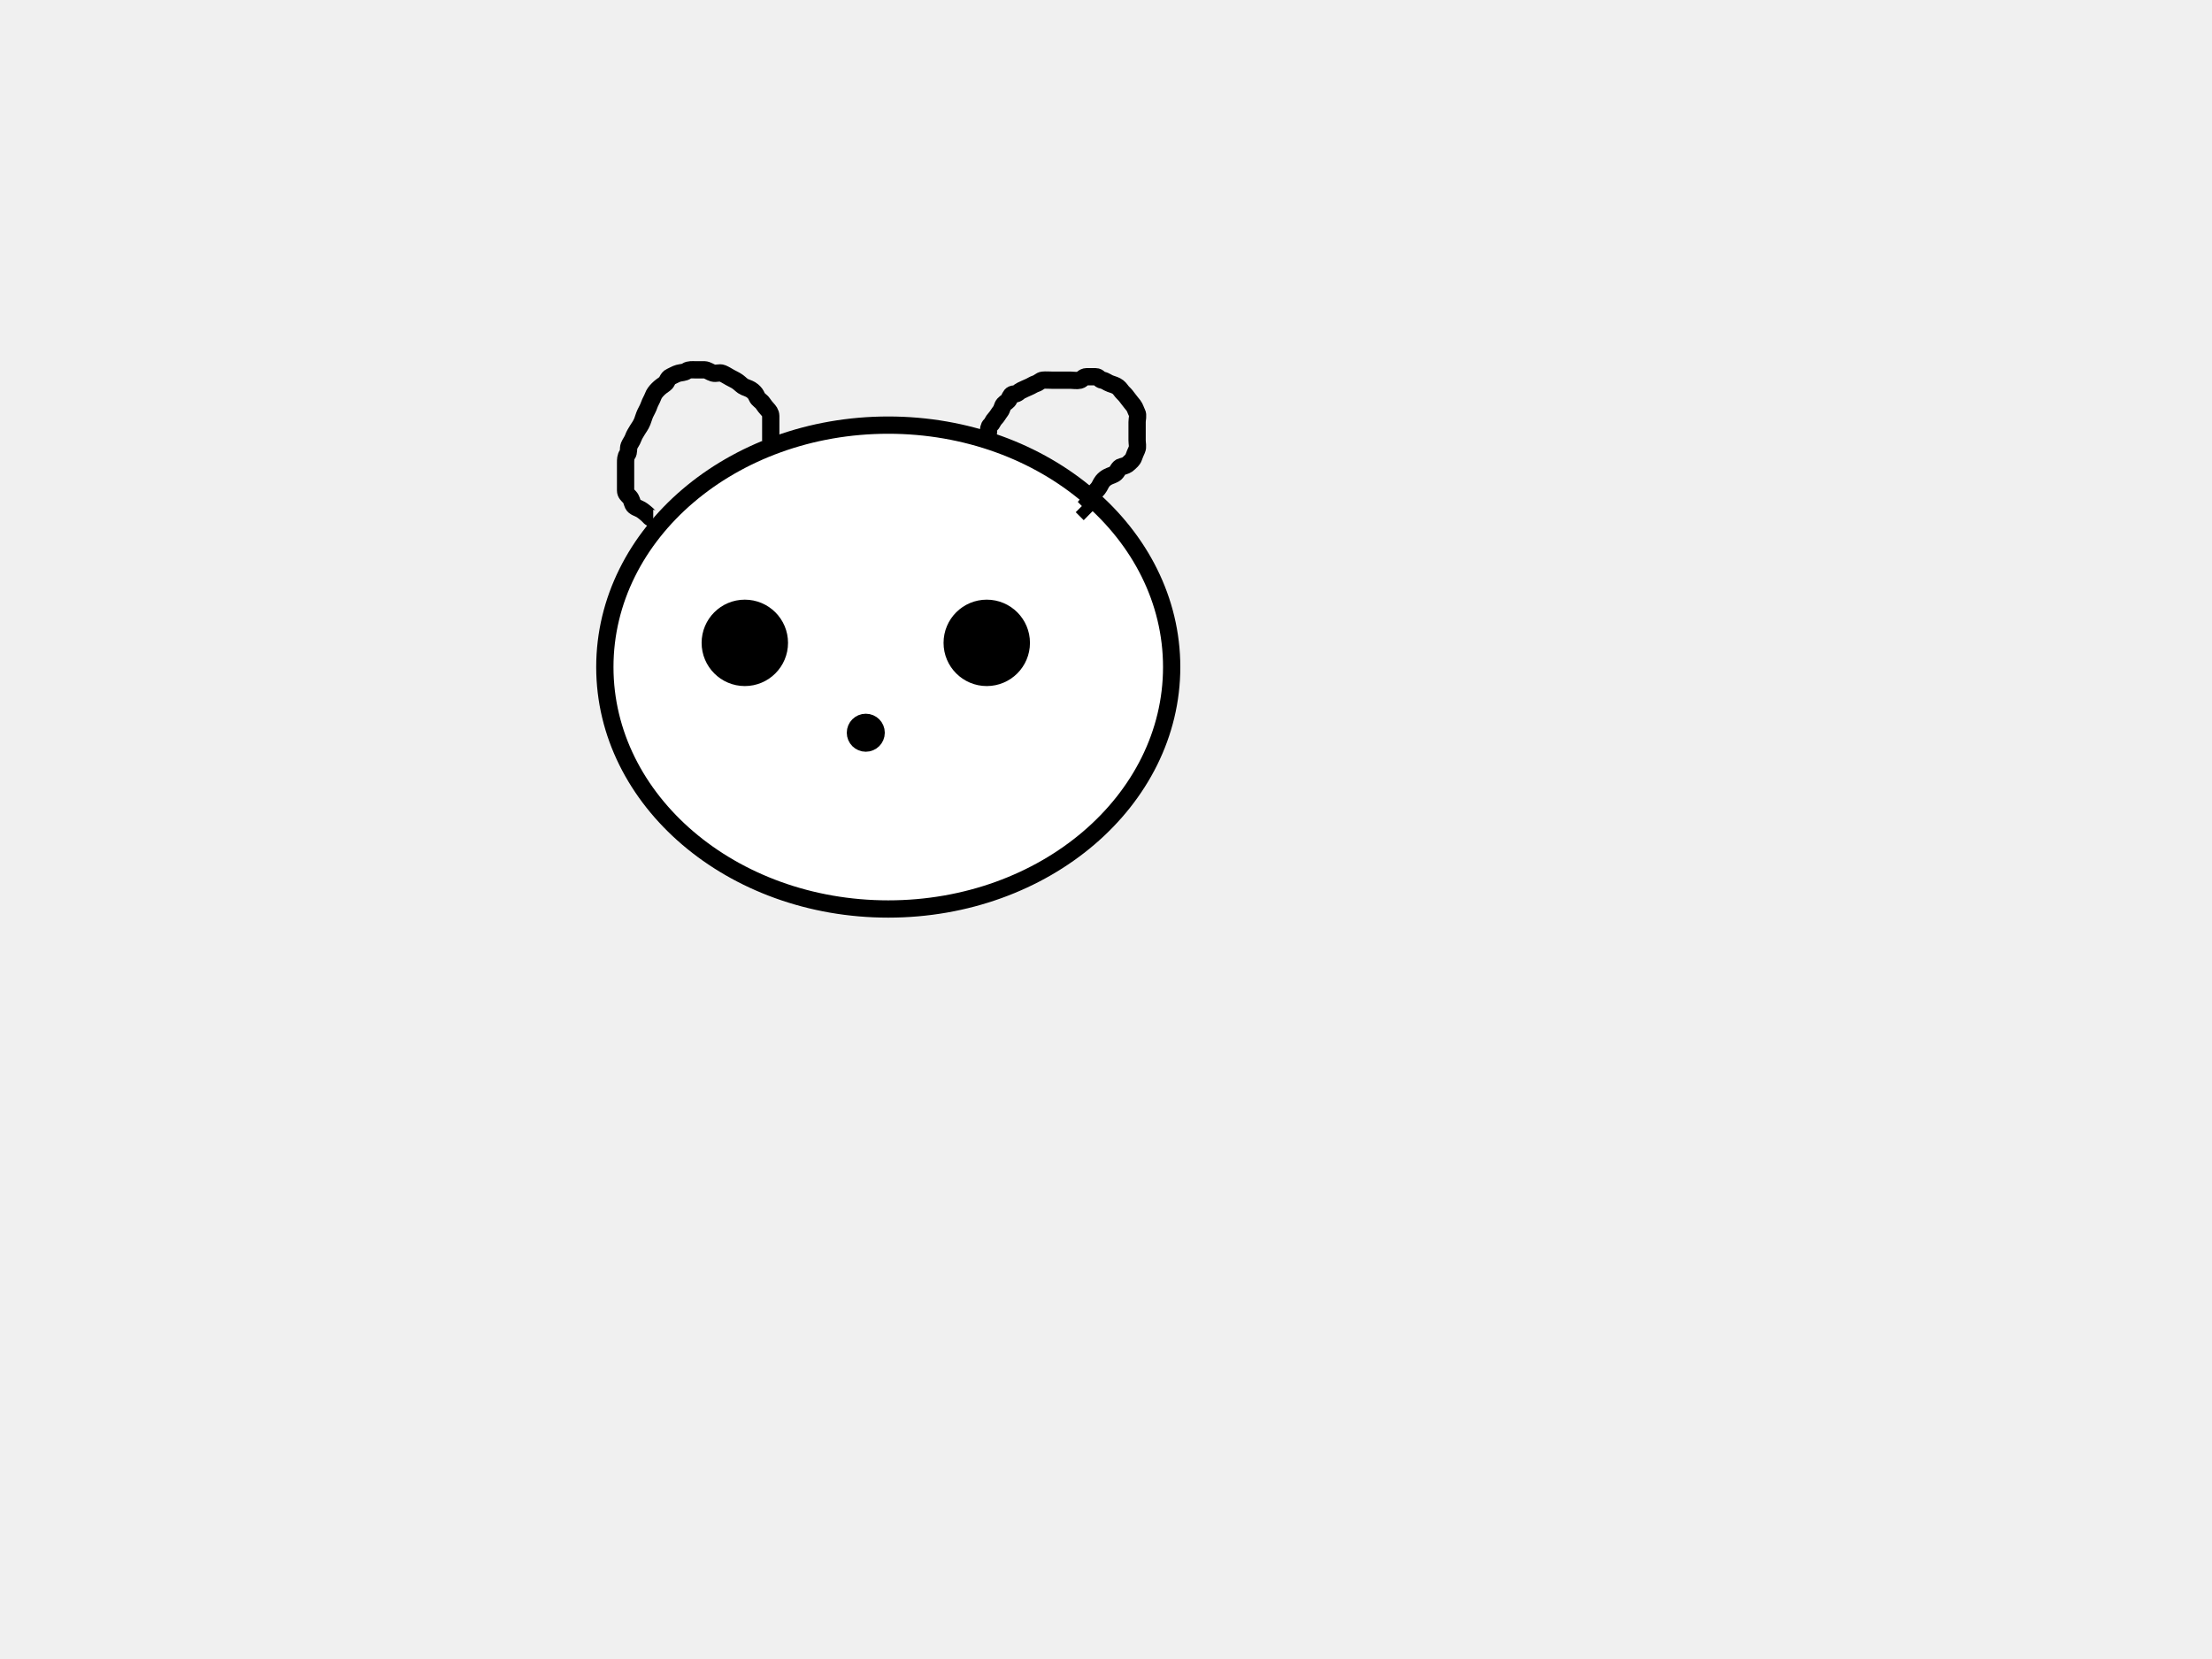
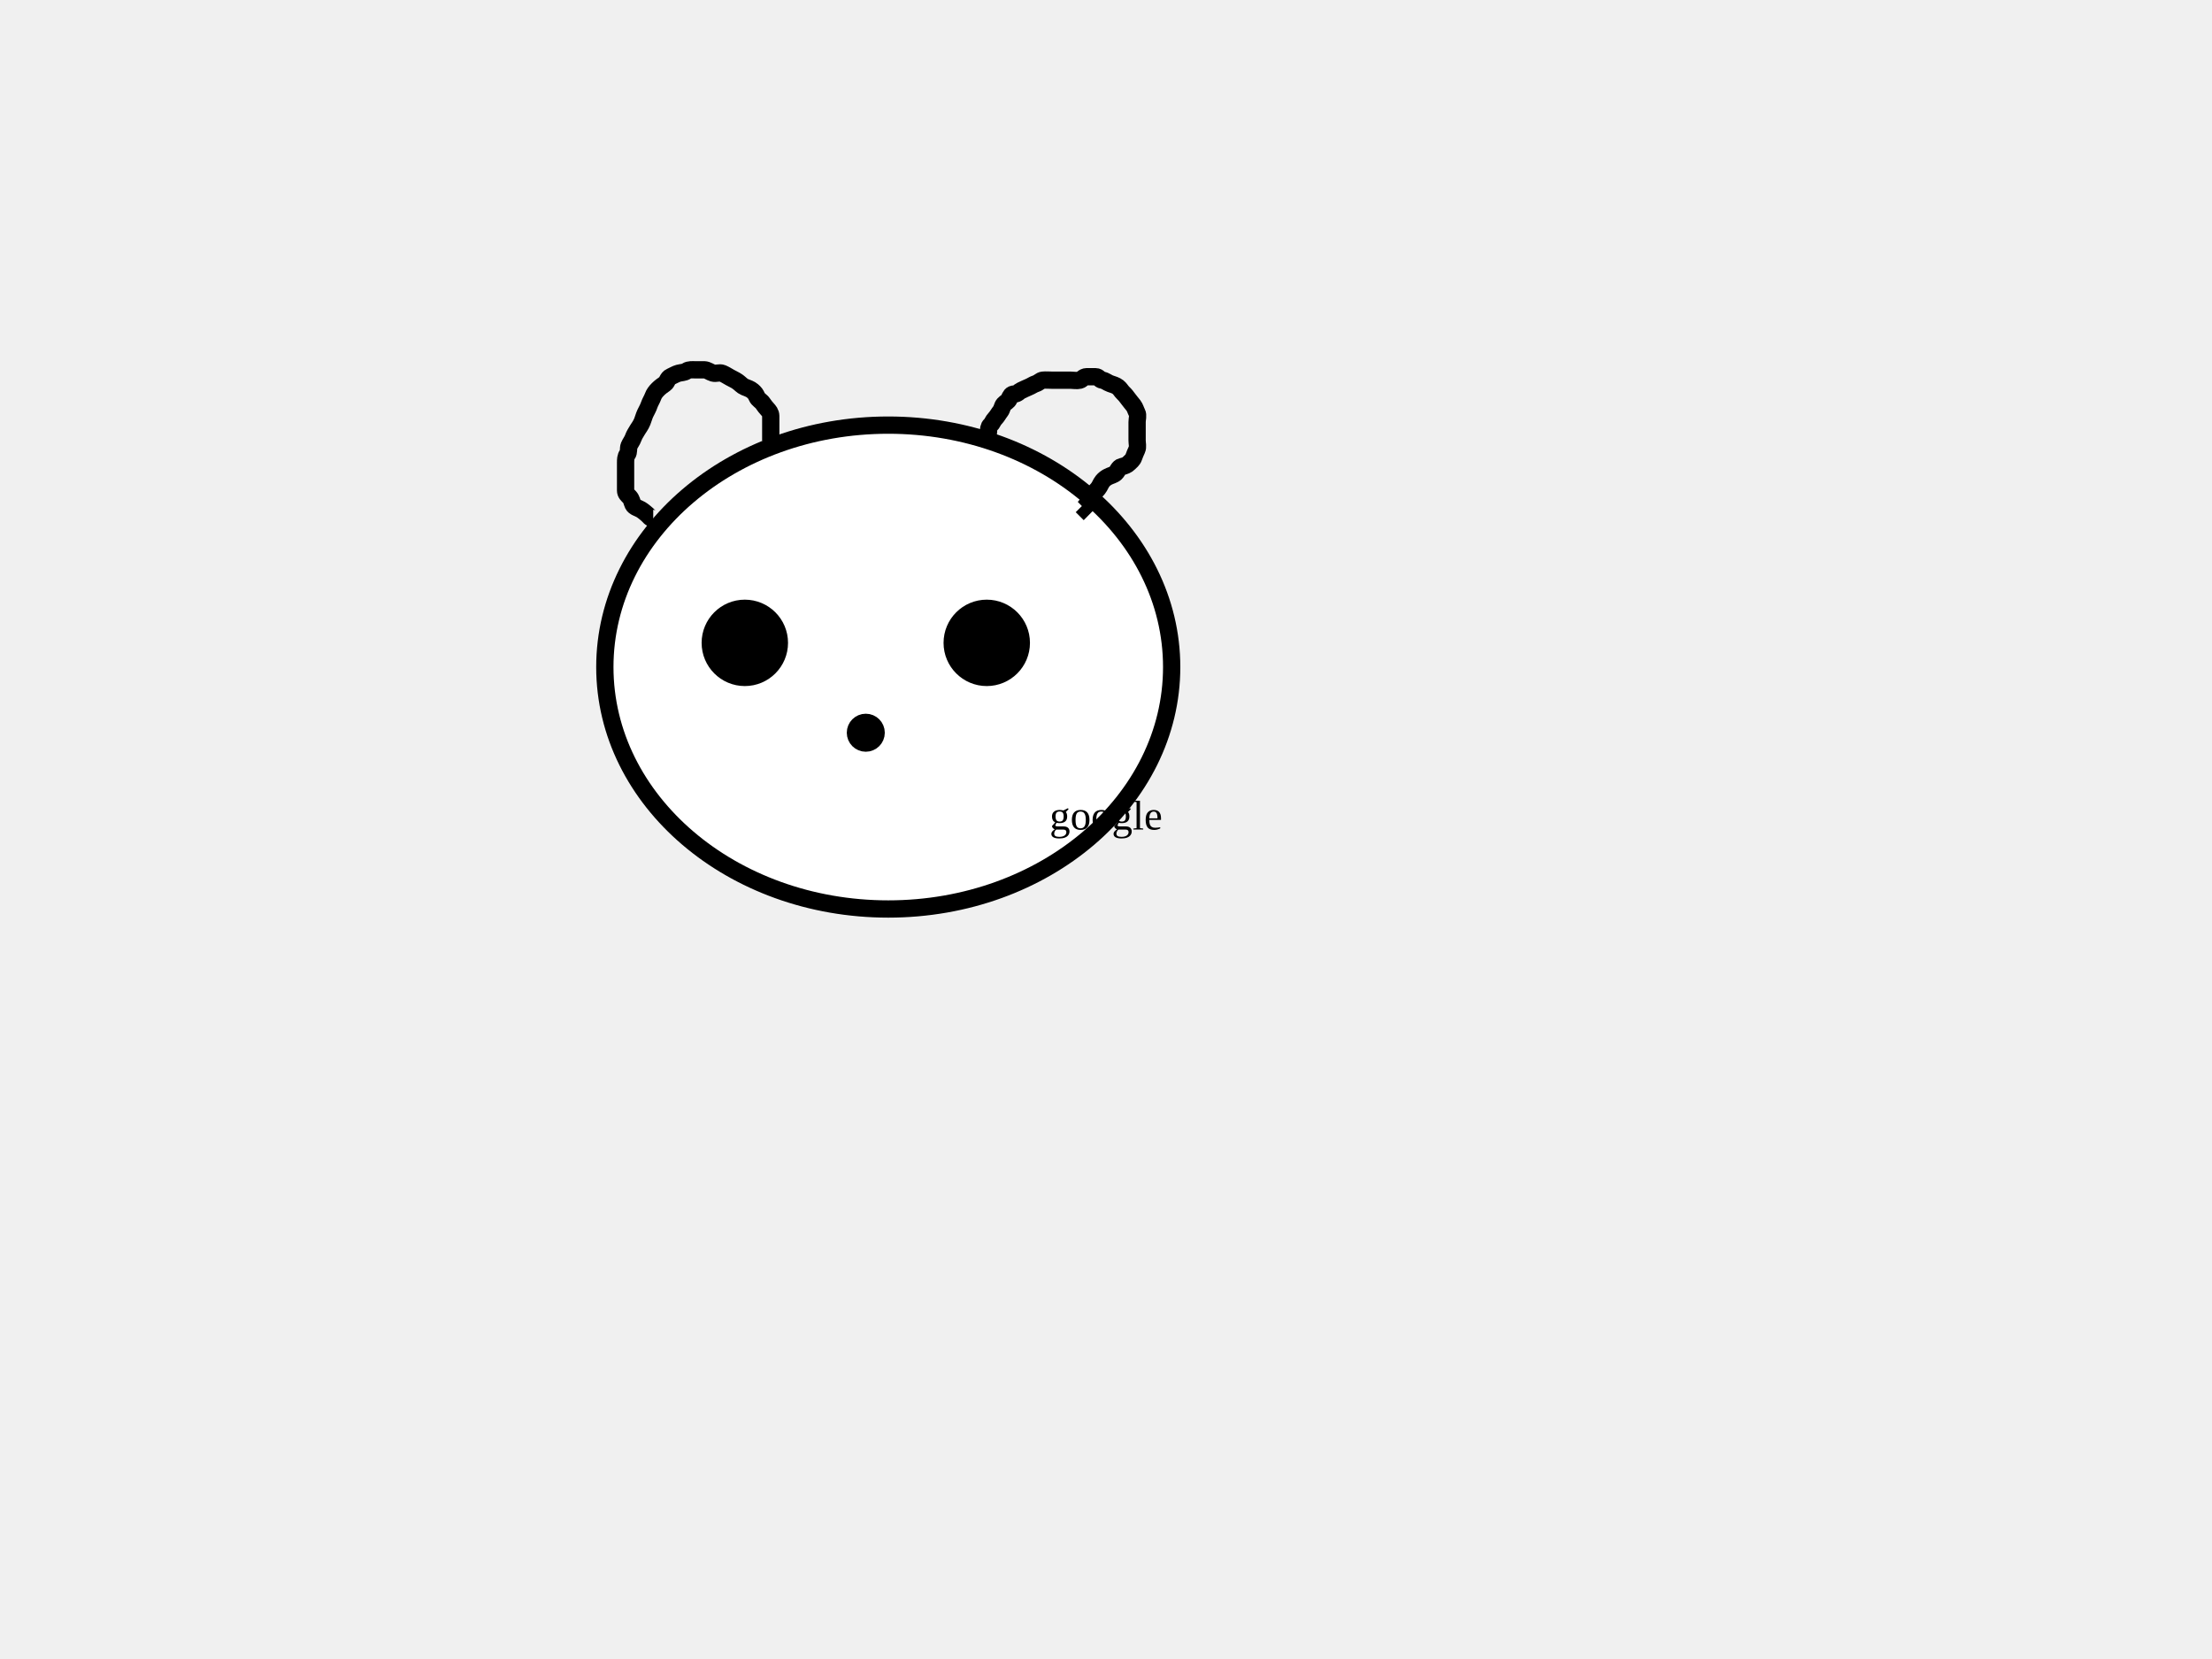
- <svg xmlns="http://www.w3.org/2000/svg" width="640" height="480">
+ <svg xmlns="http://www.w3.org/2000/svg" xmlns:xlink="http://www.w3.org/1999/xlink" width="640" height="480">
  <g>
    <ellipse ry="10" rx="10" id="svg_11" cy="177" cx="210" stroke-linecap="null" stroke-linejoin="null" stroke-dasharray="null" stroke-width="5" stroke="#000000" fill="#000000" />
    <ellipse id="svg_13" ry="10" rx="10" cy="184" cx="222.5" stroke-linecap="null" stroke-linejoin="null" stroke-dasharray="null" stroke-width="5" stroke="#000000" fill="#000000" />
    <ellipse ry="70" rx="82" id="svg_4" cy="193" cx="257" stroke-width="5" stroke="#000000" fill="#ffffff" />
    <path d="m189,150c-0.878,-0 -1.105,-0.566 -1.647,-1.057c-0.586,-0.53 -1.327,-1.15 -1.953,-1.518c-0.772,-0.452 -1.869,-0.671 -2.233,-1.425c-0.356,-0.735 -0.393,-1.543 -1.045,-2.221c-0.557,-0.579 -1.121,-1 -1.121,-1.864c0,-0.889 0,-1.793 0,-2.631c0,-0.859 0,-1.784 0,-2.641c0,-0.938 0,-1.864 0,-2.743c0,-0.9 0.023,-1.761 0.5,-2.4c0.525,-0.703 0.211,-1.726 0.521,-2.5c0.306,-0.765 0.885,-1.432 1.201,-2.322c0.264,-0.742 0.656,-1.371 1.261,-2.361c0.327,-0.535 0.906,-1.262 1.348,-2.348c0.283,-0.694 0.517,-1.631 0.874,-2.374c0.385,-0.8 0.837,-1.551 1.129,-2.429c0.281,-0.844 0.803,-1.605 1.11,-2.462c0.27,-0.756 0.773,-1.421 1.414,-2.062c0.643,-0.643 1.3,-1.112 2.032,-1.617c0.674,-0.466 0.749,-1.632 1.636,-2.015c0.818,-0.353 1.462,-0.79 2.26,-1.011c0.88,-0.243 1.672,-0.172 2.362,-0.647c0.703,-0.485 1.71,-0.353 2.553,-0.353c0.9,0 1.8,-0.025 2.6,0c0.901,0.029 1.622,0.686 2.5,0.943c0.864,0.253 1.854,-0.274 2.7,0.078c0.737,0.307 1.442,0.757 2.221,1.2c0.752,0.428 1.455,0.705 2.179,1.215c0.789,0.556 1.293,1.225 2.079,1.543c0.798,0.323 1.647,0.593 2.237,1.106c0.7,0.608 0.961,0.971 1.284,1.748c0.32,0.769 1.299,1.227 1.716,1.883c0.447,0.704 0.841,1.128 1.284,1.637c0.465,0.534 0.982,1.072 1,2c0.017,0.869 0,1.747 0,2.647c0,0.8 0,1.715 0,2.647l0,0.853l0,0.925l0,0.149" id="svg_5" stroke-width="5" stroke="#000000" fill="none" />
    <path d="m285,127c0.167,-0.833 1,-1.021 1,-1.915c0,-0.801 0.063,-1.647 0.575,-2.085c0.499,-0.427 0.715,-1.278 1.341,-1.916c0.589,-0.6 0.994,-1.407 1.509,-2.059c0.527,-0.667 0.546,-1.529 1,-2.036c0.532,-0.594 1.246,-0.832 1.564,-1.564c0.369,-0.849 0.585,-1.415 1.511,-1.425c0.925,-0.011 1.317,-0.725 1.936,-1c0.786,-0.349 1.386,-0.673 2.175,-0.989c0.807,-0.323 1.333,-0.765 2.105,-1.009c0.89,-0.282 1.27,-0.917 2,-1.001c0.853,-0.098 1.784,0 2.709,0c0.859,0 1.796,0 2.632,0c0.918,0 1.821,0 2.659,0c0.859,0 1.808,0.21 2.709,0c0.625,-0.146 0.999,-0.982 1.927,-1c0.869,-0.017 1.733,-0.001 2.658,0c0.904,0.001 1.041,0.856 1.953,1c0.859,0.135 1.429,0.71 2.257,1c0.791,0.277 1.587,0.477 2.258,1c0.653,0.509 0.932,1.171 1.52,1.716c0.537,0.499 1.014,1.108 1.501,1.784c0.513,0.712 0.929,1.148 1.415,1.784c0.538,0.705 0.653,1.39 1.049,2.141c0.401,0.76 0.036,1.796 0.036,2.659c0,0.916 0,1.716 0,2.631c0,0.933 0,1.785 0,2.711c0,0.859 0.287,1.868 -0.057,2.627c-0.346,0.763 -0.641,1.425 -0.947,2.3c-0.264,0.754 -0.88,1.161 -1.348,1.652c-0.518,0.544 -1.278,0.824 -2.147,1.016c-0.843,0.187 -1.102,1.275 -1.721,1.858c-0.604,0.569 -1.466,0.675 -2.279,1.121c-0.536,0.295 -1.03,0.638 -1.5,1.221c-0.529,0.656 -0.748,1.452 -1.295,2.131c-0.584,0.725 -1.213,1.257 -1.648,2.005c-0.424,0.729 -0.395,1.608 -1.057,2.143c-0.634,0.513 -1,1.075 -1.425,1.489l-0.564,-0.564" id="svg_6" stroke-width="5" stroke="#000000" fill="none" />
    <ellipse id="svg_14" ry="10" rx="10" cy="186" cx="215.5" stroke-linecap="null" stroke-linejoin="null" stroke-dasharray="null" stroke-width="5" stroke="#000000" fill="#000000" />
    <ellipse id="svg_15" ry="10" rx="10" cy="186" cx="285.5" stroke-linecap="null" stroke-linejoin="null" stroke-dasharray="null" stroke-width="5" stroke="#000000" fill="#000000" />
    <ellipse stroke="#000000" id="svg_16" ry="3" rx="3" cy="212" cx="250.5" stroke-linecap="null" stroke-linejoin="null" stroke-dasharray="null" stroke-width="5" fill="#000000" />
+     <a xlink:href="https://www.google.com" target="_top">
+       <text x="50%" y="50%" style="text-anchor: middle">google</text>
+     </a>
  </g>
</svg>
